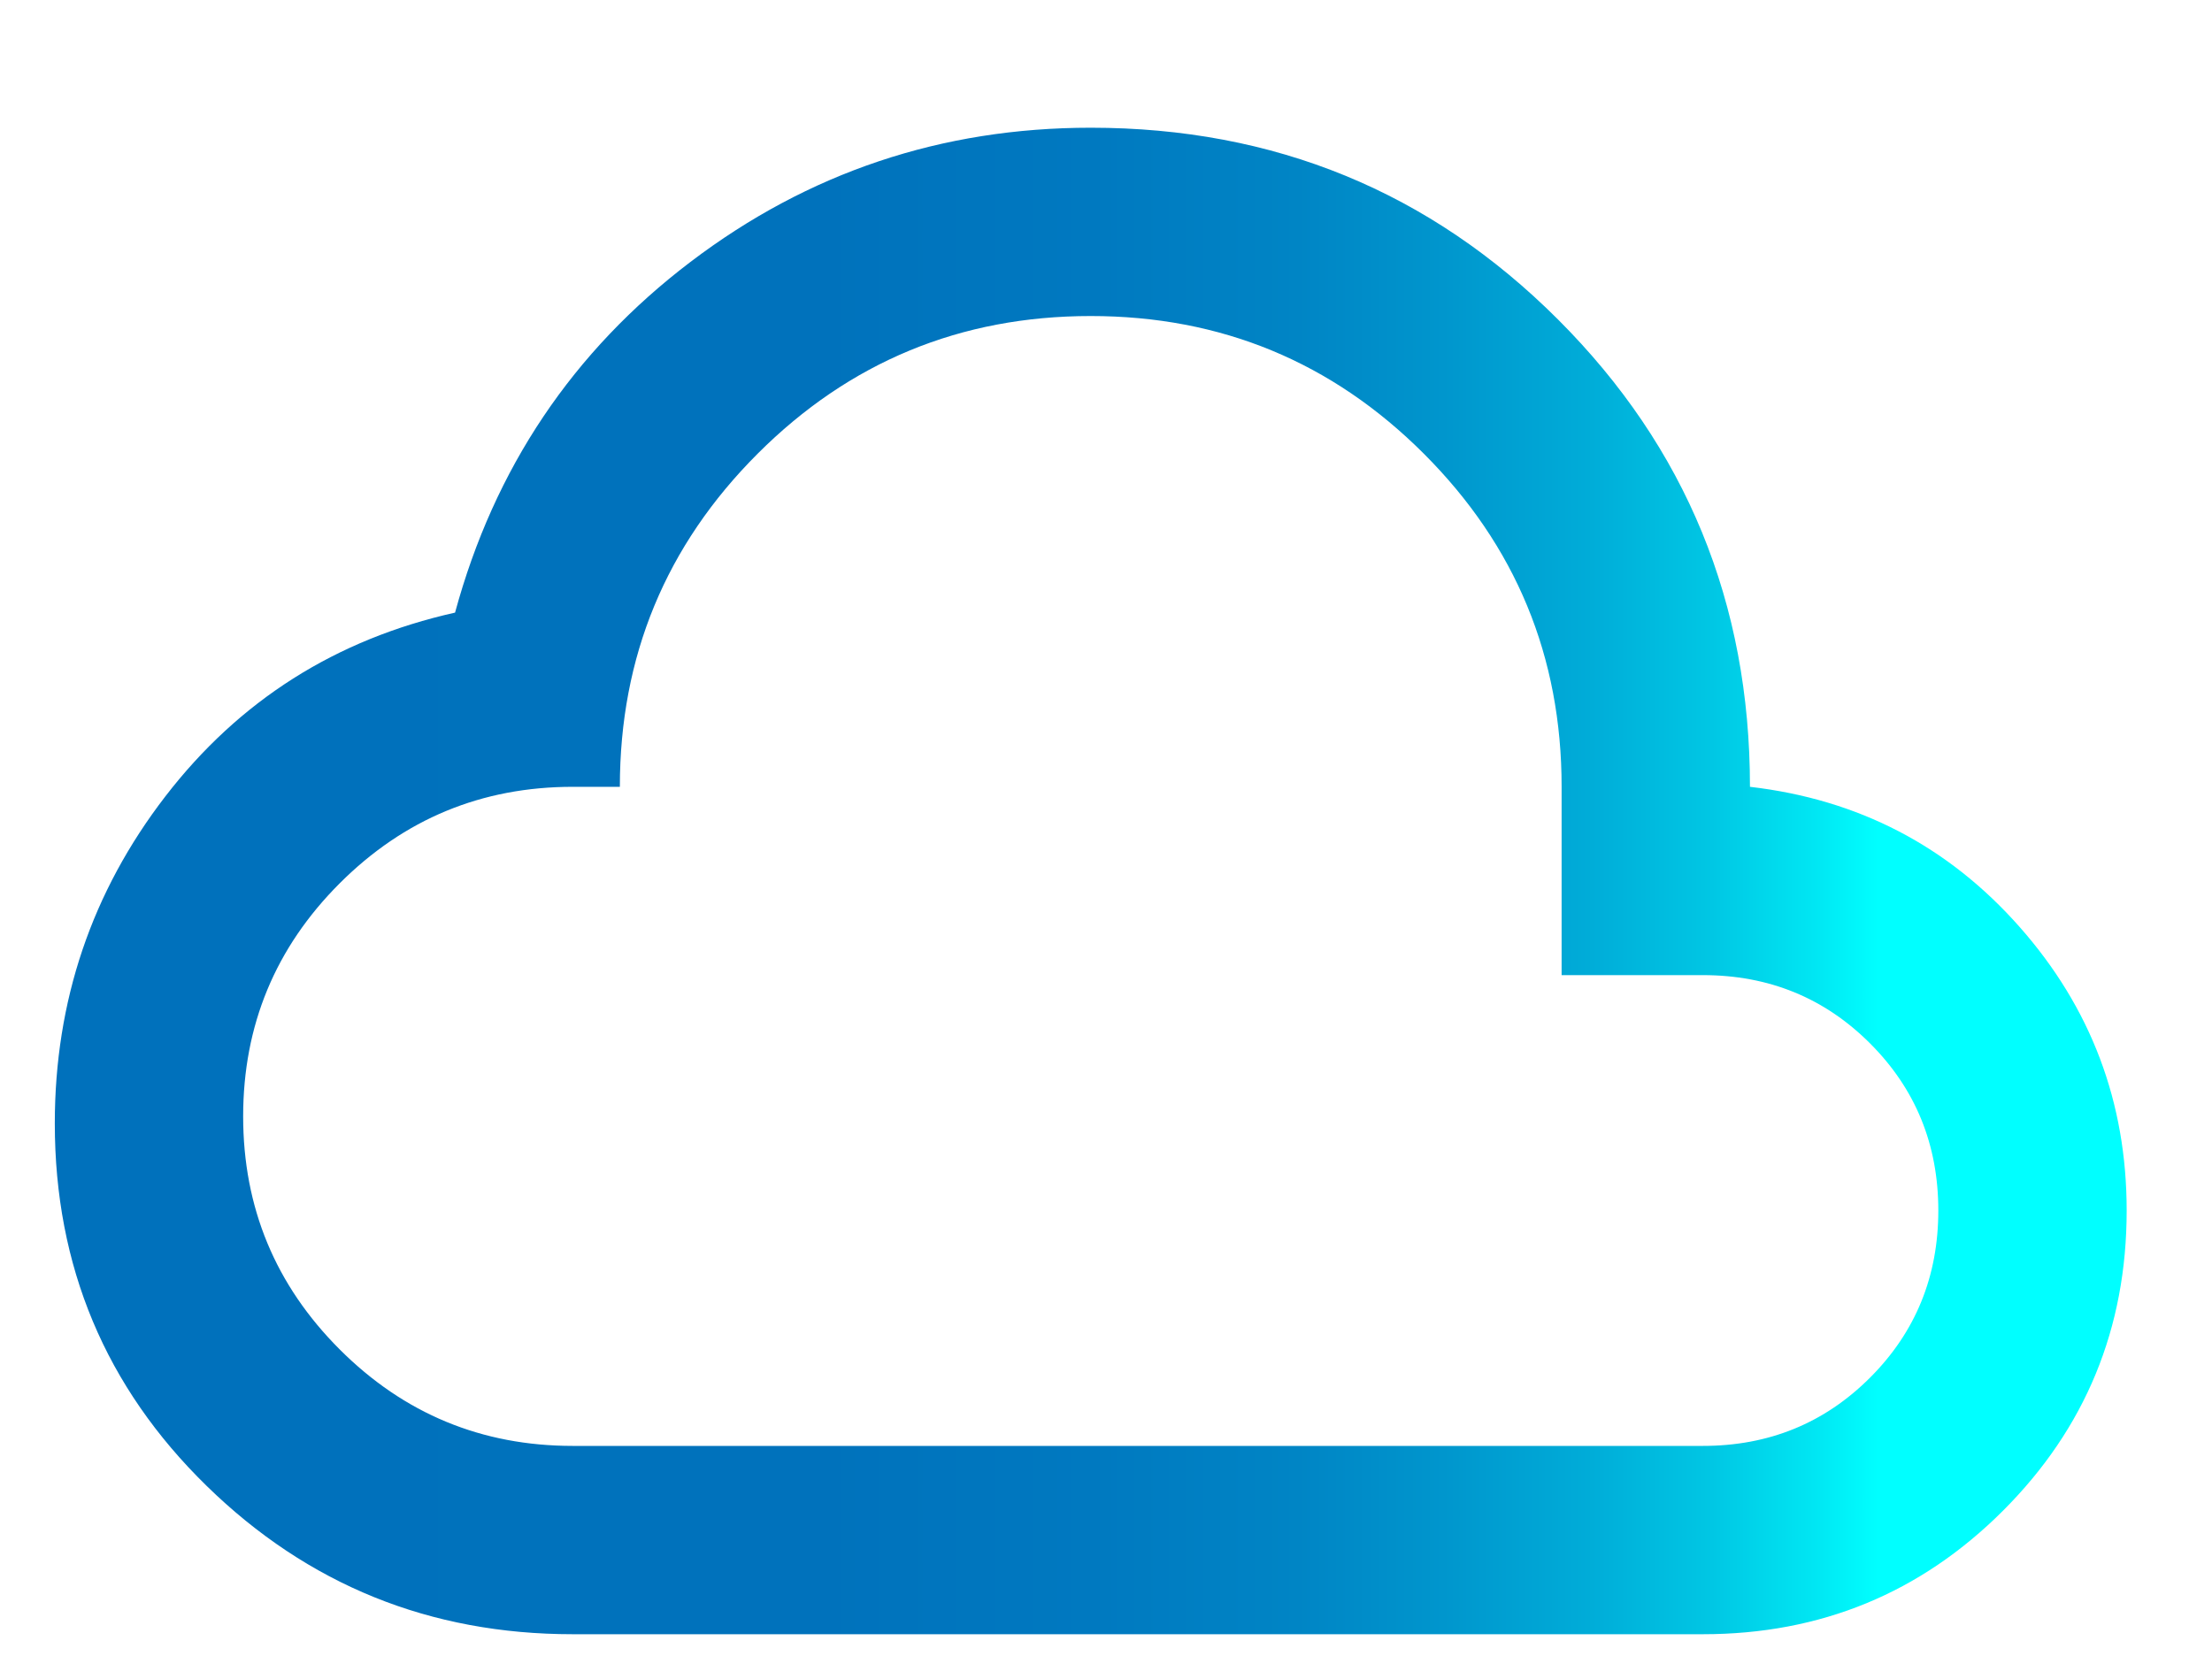
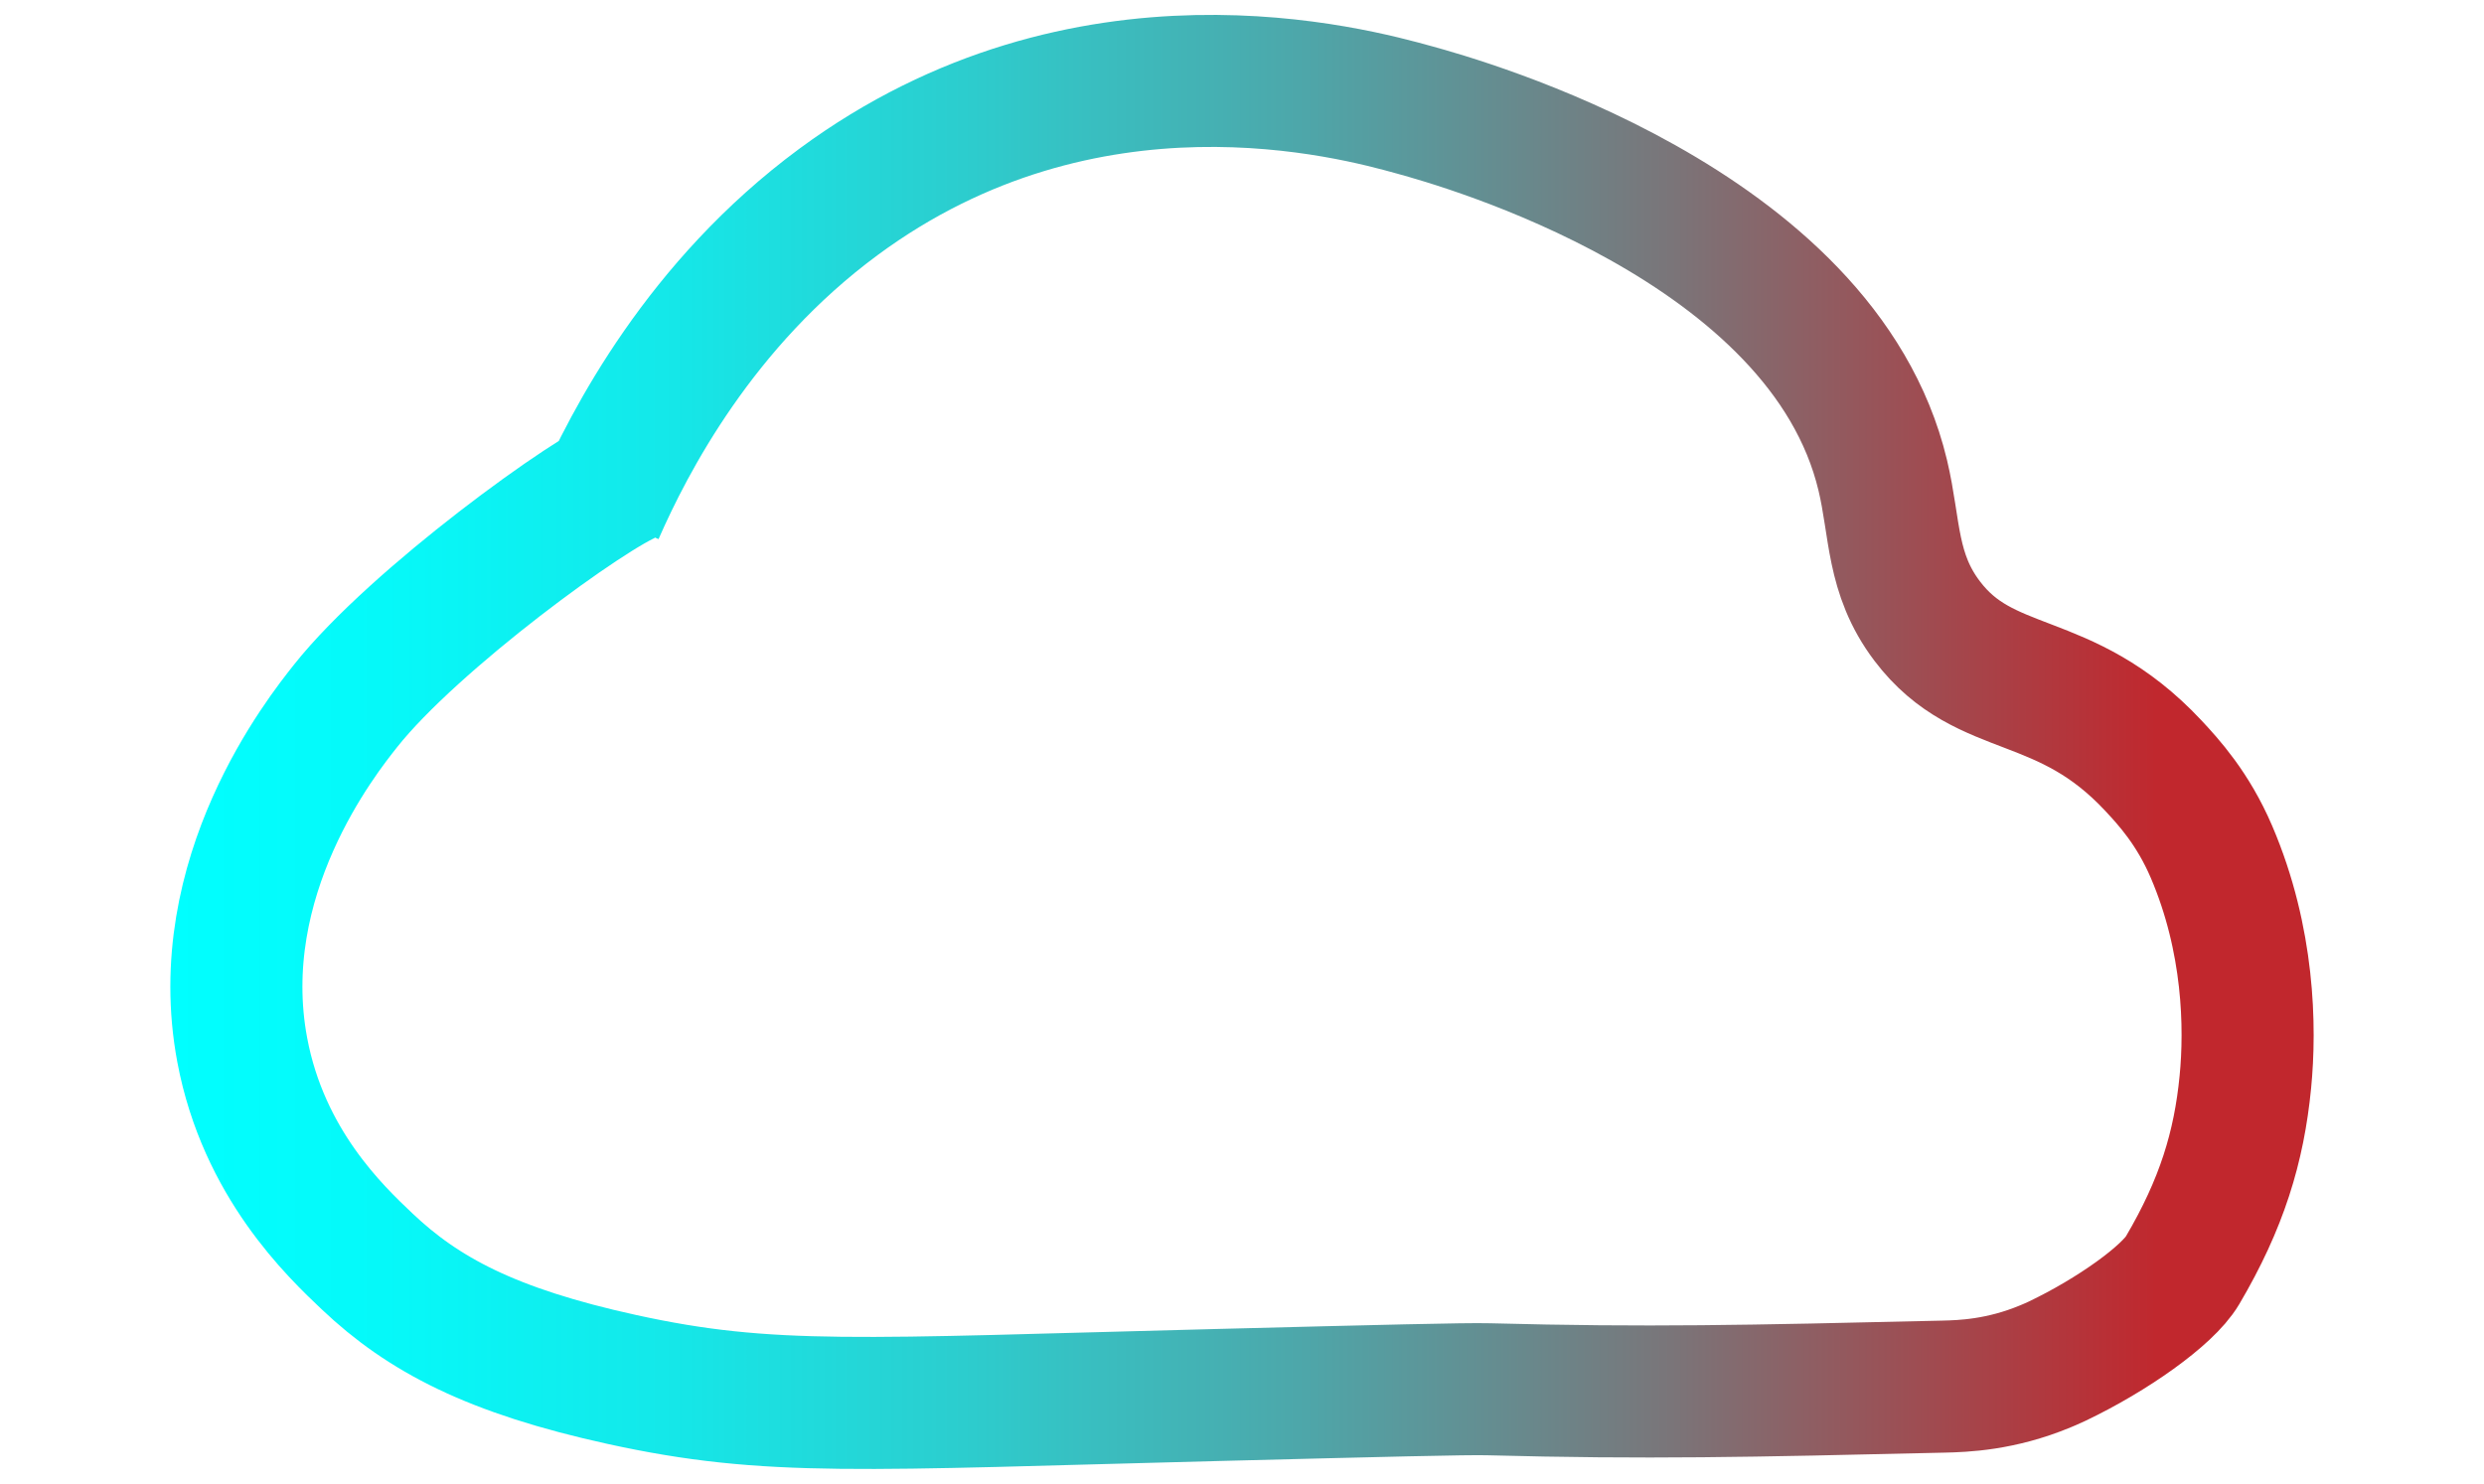
- <svg xmlns="http://www.w3.org/2000/svg" id="Cloud_Stroke" viewBox="0 0 1468 1114.27">
+ <svg xmlns="http://www.w3.org/2000/svg" id="Cloud_Stroke" viewBox="0 0 1864.73 1114.27">
  <defs>
-     <linearGradient id="linear-gradient" x1="36.37" y1="584.78" x2="1411.37" y2="584.78" gradientUnits="userSpaceOnUse">
-       <stop offset="0" stop-color="#0071bc" />
-       <stop offset=".37" stop-color="#0072bc" />
-       <stop offset=".5" stop-color="#0079c0" />
-       <stop offset=".6" stop-color="#0085c5" />
-       <stop offset=".67" stop-color="#0096cd" />
-       <stop offset=".74" stop-color="#00acd8" />
-       <stop offset=".8" stop-color="#00c7e4" />
-       <stop offset=".85" stop-color="#00e7f3" />
-       <stop offset=".88" stop-color="aqua" />
+     <linearGradient id="RedBlueGradient" x1="127.88" y1="557.13" x2="1736.86" y2="557.13" gradientUnits="userSpaceOnUse">
+       <stop offset="0" stop-color="aqua" />
+       <stop offset=".1" stop-color="#05f9f9" />
+       <stop offset=".23" stop-color="#14e8e9" />
+       <stop offset=".37" stop-color="#2ccdce" />
+       <stop offset=".53" stop-color="#4ea6a9" />
+       <stop offset=".7" stop-color="#7a7579" />
+       <stop offset=".87" stop-color="#af3a40" />
+       <stop offset=".93" stop-color="#c1272d" />
    </linearGradient>
  </defs>
-   <g id="CloudNew">
-     <path d="M380.12,1084.78c-94.79,0-175.78-32.81-242.97-98.44s-100.78-145.83-100.78-240.62c0-81.25,24.48-153.65,73.44-217.19,48.96-63.54,113.02-104.17,192.19-121.88,26.04-95.83,78.12-173.44,156.25-232.81s166.67-89.06,265.62-89.06c121.88,0,225.26,42.45,310.16,127.34,84.9,84.9,127.34,188.28,127.34,310.16,71.88,8.33,131.51,39.32,178.91,92.97,47.4,53.65,71.09,116.41,71.09,188.28,0,78.12-27.34,144.53-82.03,199.22s-121.09,82.03-199.22,82.03H380.12ZM380.12,959.78h750c43.75,0,80.73-15.1,110.94-45.31,30.21-30.21,45.31-67.19,45.31-110.94s-15.1-80.73-45.31-110.94c-30.21-30.21-67.19-45.31-110.94-45.31h-93.75v-125c0-86.46-30.47-160.16-91.41-221.09s-134.64-91.41-221.09-91.41-160.16,30.47-221.09,91.41-91.41,134.64-91.41,221.09h-31.25c-60.42,0-111.98,21.35-154.69,64.06-42.71,42.71-64.06,94.27-64.06,154.69s21.35,111.98,64.06,154.69c42.71,42.71,94.27,64.06,154.69,64.06Z" fill="url(#linear-gradient)" stroke-width="0" />
-   </g>
+   <path d="M474.66,357.32c-30.42,11-163.71,107.79-215.17,172.66-17.81,22.45-102.07,128.37-77.63,258.54,15.97,85.03,69.79,136.01,93.7,158.67,42.14,39.92,93.29,67.21,191.44,88.71,111.13,24.34,178.39,18.44,447.18,11.62,124.39-3.16,186.58-4.74,203.09-4.3,119.48,3.17,193.54,1.45,341.65-1.98,14.67-.34,42.98-1.24,76.55-15.23,1.2-.5,5.1-2.1,8.78-3.86,41.52-19.81,83.08-49.36,94.17-68.2,29.45-50.02,42.4-92.56,47.17-141.53,3.99-40.92,2.86-106.63-25.43-172.73-13.93-32.56-32.12-52.41-43.66-64.77-66.86-71.63-126.09-50.84-169.77-108.55-27.08-35.78-23.82-69.56-33.37-109.53-45.24-189.32-317.89-264.99-351.21-274.21-46-12.73-246.84-68.3-432.84,69.09-103.52,76.46-156.7,179.31-180.35,233.19" fill="none" stroke="url(#RedBlueGradient)" stroke-miterlimit="10" stroke-width="99.15" />
</svg>
